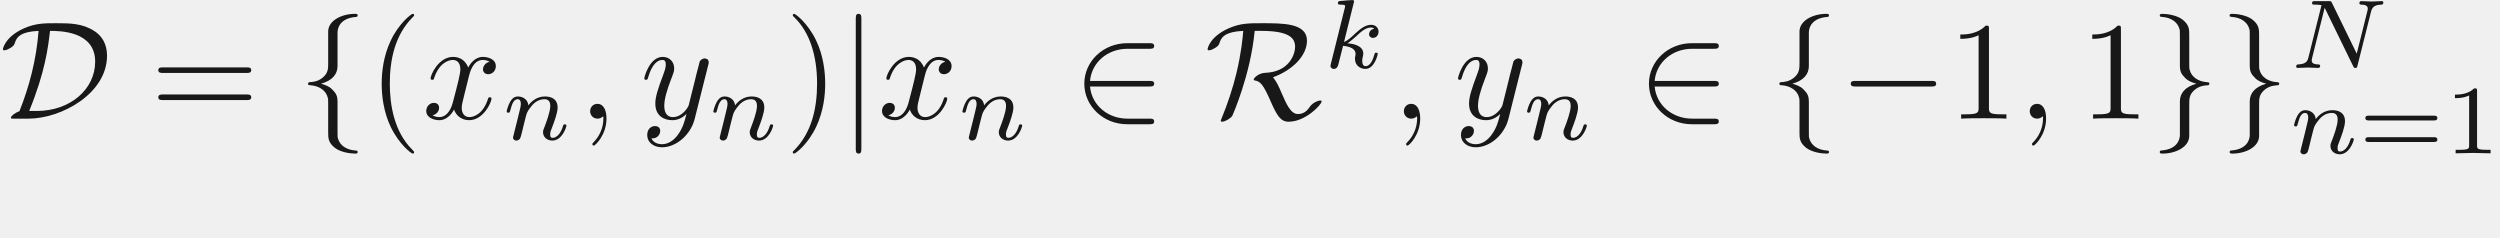
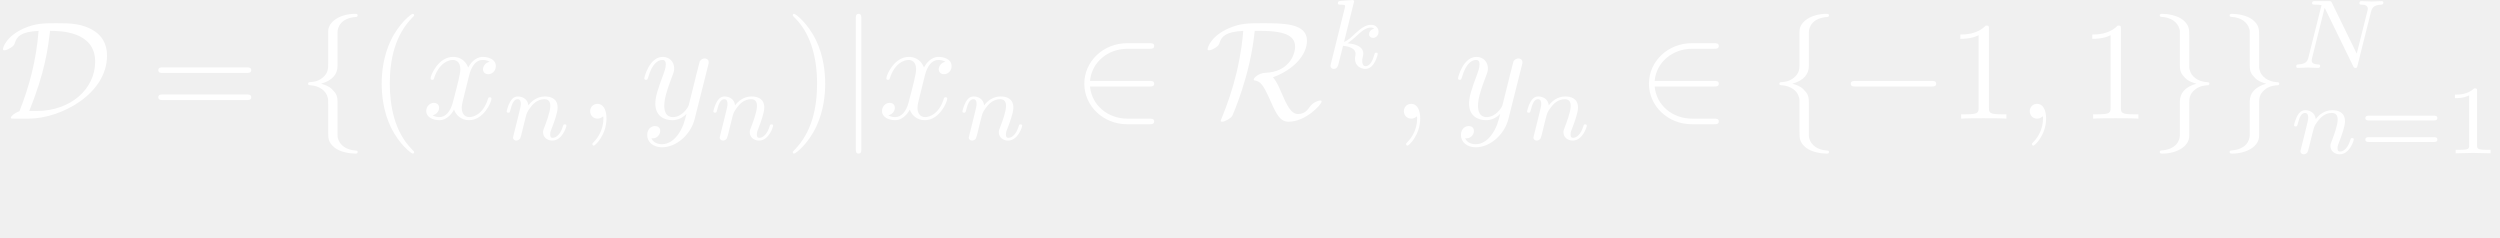
<svg xmlns="http://www.w3.org/2000/svg" xmlns:ns1="http://github.com/leegao/readme2tex/" xmlns:xlink="http://www.w3.org/1999/xlink" height="16.917pt" ns1:offset="2.4906599999999948" version="1.1" viewBox="-52.075 -70.496 178.241 16.917" width="178.241pt">
  <defs>
    <path d="M5.816 -4.003C5.886 -4.268 5.998 -4.498 6.555 -4.512C6.59 -4.512 6.695 -4.519 6.695 -4.666C6.695 -4.707 6.66 -4.763 6.59 -4.763C6.36 -4.763 6.102 -4.735 5.865 -4.735C5.698 -4.735 5.293 -4.763 5.126 -4.763C5.091 -4.763 4.986 -4.763 4.986 -4.61C4.986 -4.519 5.077 -4.512 5.14 -4.512C5.467 -4.505 5.586 -4.4 5.586 -4.226C5.586 -4.17 5.579 -4.135 5.558 -4.059L4.798 -1.018L3.027 -4.645C2.971 -4.763 2.957 -4.763 2.79 -4.763H1.834C1.702 -4.763 1.611 -4.763 1.611 -4.61C1.611 -4.512 1.695 -4.512 1.841 -4.512S2.141 -4.505 2.287 -4.477L1.353 -0.746C1.29 -0.481 1.172 -0.272 0.628 -0.251C0.579 -0.251 0.481 -0.244 0.481 -0.105C0.481 -0.028 0.537 0 0.586 0C0.816 0 1.074 -0.028 1.311 -0.028C1.478 -0.028 1.883 0 2.05 0C2.12 0 2.19 -0.035 2.19 -0.146C2.19 -0.244 2.106 -0.251 2.029 -0.251C1.59 -0.265 1.59 -0.446 1.59 -0.544C1.59 -0.572 1.59 -0.607 1.618 -0.718L2.511 -4.289L4.547 -0.119C4.603 -0.007 4.631 0 4.7 0C4.812 0 4.812 -0.021 4.847 -0.146L5.816 -4.003Z" id="g2-78" />
    <path d="M2.183 -4.631C2.19 -4.645 2.211 -4.735 2.211 -4.742C2.211 -4.777 2.183 -4.84 2.099 -4.84C1.96 -4.84 1.381 -4.784 1.206 -4.77C1.151 -4.763 1.053 -4.756 1.053 -4.61C1.053 -4.512 1.151 -4.512 1.234 -4.512C1.569 -4.512 1.569 -4.463 1.569 -4.407C1.569 -4.359 1.555 -4.317 1.541 -4.254L0.558 -0.307C0.523 -0.181 0.523 -0.167 0.523 -0.153C0.523 -0.049 0.607 0.07 0.76 0.07C0.948 0.07 1.039 -0.07 1.081 -0.223C1.095 -0.251 1.395 -1.478 1.423 -1.576C1.918 -1.527 2.315 -1.367 2.315 -1.004C2.315 -0.969 2.315 -0.934 2.301 -0.865C2.273 -0.76 2.273 -0.725 2.273 -0.649C2.273 -0.153 2.678 0.07 3.013 0.07C3.689 0.07 3.898 -0.99 3.898 -0.997C3.898 -1.088 3.808 -1.088 3.787 -1.088C3.689 -1.088 3.682 -1.053 3.647 -0.921C3.564 -0.621 3.375 -0.126 3.034 -0.126C2.845 -0.126 2.79 -0.3 2.79 -0.488C2.79 -0.607 2.79 -0.621 2.831 -0.802C2.838 -0.823 2.866 -0.941 2.866 -1.018C2.866 -1.639 2.029 -1.736 1.736 -1.757C1.939 -1.883 2.197 -2.113 2.315 -2.218C2.671 -2.552 3.02 -2.88 3.41 -2.88C3.494 -2.88 3.585 -2.859 3.64 -2.79C3.34 -2.741 3.278 -2.504 3.278 -2.399C3.278 -2.246 3.396 -2.141 3.557 -2.141C3.745 -2.141 3.954 -2.294 3.954 -2.587C3.954 -2.817 3.787 -3.075 3.417 -3.075C3.02 -3.075 2.657 -2.79 2.301 -2.462C2.008 -2.183 1.778 -1.967 1.492 -1.848L2.183 -4.631Z" id="g2-107" />
    <path d="M0.851 -0.439C0.823 -0.349 0.781 -0.174 0.781 -0.153C0.781 0 0.907 0.07 1.018 0.07C1.144 0.07 1.255 -0.021 1.29 -0.084S1.381 -0.37 1.416 -0.516C1.451 -0.649 1.527 -0.969 1.569 -1.144C1.611 -1.297 1.653 -1.451 1.688 -1.611C1.764 -1.897 1.778 -1.953 1.981 -2.239C2.176 -2.518 2.504 -2.88 3.027 -2.88C3.431 -2.88 3.438 -2.525 3.438 -2.392C3.438 -1.974 3.138 -1.2 3.027 -0.907C2.95 -0.711 2.922 -0.649 2.922 -0.53C2.922 -0.16 3.229 0.07 3.585 0.07C4.282 0.07 4.589 -0.893 4.589 -0.997C4.589 -1.088 4.498 -1.088 4.477 -1.088C4.38 -1.088 4.373 -1.046 4.345 -0.969C4.184 -0.411 3.884 -0.126 3.605 -0.126C3.459 -0.126 3.431 -0.223 3.431 -0.37C3.431 -0.53 3.466 -0.621 3.592 -0.934C3.675 -1.151 3.961 -1.89 3.961 -2.28C3.961 -2.957 3.424 -3.075 3.055 -3.075C2.476 -3.075 2.085 -2.72 1.876 -2.441C1.827 -2.922 1.416 -3.075 1.13 -3.075C0.83 -3.075 0.669 -2.859 0.579 -2.699C0.425 -2.441 0.328 -2.043 0.328 -2.008C0.328 -1.918 0.425 -1.918 0.446 -1.918C0.544 -1.918 0.551 -1.939 0.6 -2.127C0.704 -2.538 0.837 -2.88 1.109 -2.88C1.29 -2.88 1.339 -2.727 1.339 -2.538C1.339 -2.406 1.276 -2.148 1.227 -1.96S1.109 -1.485 1.074 -1.332L0.851 -0.439Z" id="g2-110" />
    <path d="M3.298 2.391C3.298 2.361 3.298 2.341 3.128 2.172C1.883 0.917 1.564 -0.966 1.564 -2.491C1.564 -4.224 1.943 -5.958 3.168 -7.203C3.298 -7.323 3.298 -7.342 3.298 -7.372C3.298 -7.442 3.258 -7.472 3.198 -7.472C3.098 -7.472 2.202 -6.795 1.614 -5.529C1.106 -4.433 0.986 -3.328 0.986 -2.491C0.986 -1.714 1.096 -0.508 1.644 0.618C2.242 1.843 3.098 2.491 3.198 2.491C3.258 2.491 3.298 2.461 3.298 2.391Z" id="g3-40" />
    <path d="M2.879 -2.491C2.879 -3.268 2.77 -4.473 2.222 -5.599C1.624 -6.824 0.767 -7.472 0.667 -7.472C0.608 -7.472 0.568 -7.432 0.568 -7.372C0.568 -7.342 0.568 -7.323 0.757 -7.143C1.733 -6.157 2.301 -4.573 2.301 -2.491C2.301 -0.787 1.933 0.966 0.697 2.222C0.568 2.341 0.568 2.361 0.568 2.391C0.568 2.451 0.608 2.491 0.667 2.491C0.767 2.491 1.664 1.813 2.252 0.548C2.76 -0.548 2.879 -1.654 2.879 -2.491Z" id="g3-41" />
    <path d="M2.929 -6.376C2.929 -6.615 2.929 -6.635 2.7 -6.635C2.082 -5.998 1.205 -5.998 0.887 -5.998V-5.689C1.086 -5.689 1.674 -5.689 2.192 -5.948V-0.787C2.192 -0.428 2.162 -0.309 1.265 -0.309H0.946V0C1.295 -0.03 2.162 -0.03 2.56 -0.03S3.826 -0.03 4.174 0V-0.309H3.856C2.959 -0.309 2.929 -0.418 2.929 -0.787V-6.376Z" id="g3-49" />
    <path d="M6.844 -3.258C6.994 -3.258 7.183 -3.258 7.183 -3.457S6.994 -3.656 6.854 -3.656H0.887C0.747 -3.656 0.558 -3.656 0.558 -3.457S0.747 -3.258 0.897 -3.258H6.844ZM6.854 -1.325C6.994 -1.325 7.183 -1.325 7.183 -1.524S6.994 -1.724 6.844 -1.724H0.897C0.747 -1.724 0.558 -1.724 0.558 -1.524S0.747 -1.325 0.887 -1.325H6.854Z" id="g3-61" />
    <path d="M3.318 -0.757C3.357 -0.359 3.626 0.06 4.095 0.06C4.304 0.06 4.912 -0.08 4.912 -0.887V-1.445H4.663V-0.887C4.663 -0.309 4.413 -0.249 4.304 -0.249C3.975 -0.249 3.935 -0.697 3.935 -0.747V-2.74C3.935 -3.158 3.935 -3.547 3.577 -3.915C3.188 -4.304 2.69 -4.463 2.212 -4.463C1.395 -4.463 0.707 -3.995 0.707 -3.337C0.707 -3.039 0.907 -2.869 1.166 -2.869C1.445 -2.869 1.624 -3.068 1.624 -3.328C1.624 -3.447 1.574 -3.776 1.116 -3.786C1.385 -4.134 1.873 -4.244 2.192 -4.244C2.68 -4.244 3.248 -3.856 3.248 -2.969V-2.6C2.74 -2.57 2.042 -2.54 1.415 -2.242C0.667 -1.903 0.418 -1.385 0.418 -0.946C0.418 -0.139 1.385 0.11 2.012 0.11C2.67 0.11 3.128 -0.289 3.318 -0.757ZM3.248 -2.391V-1.395C3.248 -0.448 2.531 -0.11 2.082 -0.11C1.594 -0.11 1.186 -0.458 1.186 -0.956C1.186 -1.504 1.604 -2.331 3.248 -2.391Z" id="g3-97" />
    <path d="M6.565 -2.291C6.735 -2.291 6.914 -2.291 6.914 -2.491S6.735 -2.69 6.565 -2.69H1.176C1.006 -2.69 0.827 -2.69 0.827 -2.491S1.006 -2.291 1.176 -2.291H6.565Z" id="g0-0" />
    <path d="M5.46 -2.291C5.629 -2.291 5.808 -2.291 5.808 -2.491S5.629 -2.69 5.46 -2.69H1.235C1.355 -4.025 2.501 -4.981 3.905 -4.981H5.46C5.629 -4.981 5.808 -4.981 5.808 -5.181S5.629 -5.38 5.46 -5.38H3.885C2.182 -5.38 0.827 -4.085 0.827 -2.491S2.182 0.399 3.885 0.399H5.46C5.629 0.399 5.808 0.399 5.808 0.199S5.629 0 5.46 0H3.905C2.501 0 1.355 -0.956 1.235 -2.291H5.46Z" id="g0-50" />
    <path d="M2.032 0C4.354 0 7.631 -1.773 7.631 -4.493C7.631 -5.38 7.213 -5.938 6.725 -6.247C5.868 -6.804 4.951 -6.804 4.005 -6.804C3.148 -6.804 2.56 -6.804 1.724 -6.446C0.399 -5.858 0.209 -5.031 0.209 -4.951C0.209 -4.892 0.249 -4.872 0.309 -4.872C0.468 -4.872 0.697 -5.011 0.777 -5.061C0.986 -5.2 1.016 -5.26 1.076 -5.45C1.215 -5.848 1.494 -6.197 2.75 -6.257C2.59 -4.174 2.082 -2.271 1.385 -0.528C1.016 -0.399 0.777 -0.169 0.777 -0.07C0.777 -0.01 0.787 0 1.006 0H2.032ZM2.082 -0.548C3.218 -3.328 3.427 -5.061 3.567 -6.257C4.234 -6.257 6.785 -6.257 6.785 -4.065C6.785 -2.112 5.031 -0.548 2.62 -0.548H2.082Z" id="g0-68" />
    <path d="M4.035 -6.257C5.948 -6.257 6.446 -5.788 6.446 -5.131C6.446 -4.523 5.968 -3.328 4.324 -3.268C3.836 -3.248 3.497 -2.899 3.497 -2.79C3.497 -2.73 3.537 -2.73 3.547 -2.73C3.965 -2.66 4.164 -2.461 4.682 -1.285C5.141 -0.239 5.4 0.219 5.988 0.219C7.193 0.219 8.339 -1.006 8.339 -1.225C8.339 -1.295 8.259 -1.295 8.229 -1.295C8.11 -1.295 7.721 -1.156 7.512 -0.867C7.352 -0.638 7.133 -0.329 6.645 -0.329C6.137 -0.329 5.828 -1.036 5.489 -1.813C5.28 -2.311 5.101 -2.68 4.872 -2.949C6.316 -3.477 7.293 -4.523 7.293 -5.559C7.293 -6.804 5.619 -6.804 4.115 -6.804C3.118 -6.804 2.56 -6.804 1.724 -6.446C0.389 -5.858 0.209 -5.031 0.209 -4.951C0.209 -4.892 0.249 -4.872 0.309 -4.872C0.468 -4.872 0.697 -5.011 0.777 -5.061C0.986 -5.2 1.016 -5.26 1.076 -5.45C1.215 -5.848 1.494 -6.197 2.75 -6.257C2.7 -5.649 2.61 -4.722 2.271 -3.268C2.002 -2.152 1.634 -1.056 1.196 0.01C1.146 0.12 1.146 0.139 1.146 0.149C1.146 0.219 1.225 0.219 1.245 0.219C1.445 0.219 1.863 -0.02 1.973 -0.209C1.993 -0.259 3.258 -3.068 3.567 -6.257H4.035Z" id="g0-82" />
    <path d="M2.819 -6.147C2.819 -6.545 3.078 -7.183 4.164 -7.253C4.214 -7.263 4.254 -7.303 4.254 -7.362C4.254 -7.472 4.174 -7.472 4.065 -7.472C3.068 -7.472 2.162 -6.964 2.152 -6.227V-3.955C2.152 -3.567 2.152 -3.248 1.753 -2.919C1.405 -2.63 1.026 -2.61 0.807 -2.6C0.757 -2.59 0.717 -2.55 0.717 -2.491C0.717 -2.391 0.777 -2.391 0.877 -2.381C1.534 -2.341 2.012 -1.983 2.122 -1.494C2.152 -1.385 2.152 -1.365 2.152 -1.006V0.966C2.152 1.385 2.152 1.704 2.63 2.082C3.019 2.381 3.676 2.491 4.065 2.491C4.174 2.491 4.254 2.491 4.254 2.381C4.254 2.281 4.194 2.281 4.095 2.271C3.467 2.232 2.979 1.913 2.849 1.405C2.819 1.315 2.819 1.295 2.819 0.936V-1.156C2.819 -1.614 2.74 -1.783 2.421 -2.102C2.212 -2.311 1.923 -2.411 1.644 -2.491C2.461 -2.72 2.819 -3.178 2.819 -3.756V-6.147Z" id="g0-102" />
    <path d="M2.152 1.166C2.152 1.564 1.893 2.202 0.807 2.271C0.757 2.281 0.717 2.321 0.717 2.381C0.717 2.491 0.827 2.491 0.917 2.491C1.883 2.491 2.809 2.002 2.819 1.245V-1.026C2.819 -1.415 2.819 -1.733 3.218 -2.062C3.567 -2.351 3.945 -2.371 4.164 -2.381C4.214 -2.391 4.254 -2.431 4.254 -2.491C4.254 -2.59 4.194 -2.59 4.095 -2.6C3.437 -2.64 2.959 -2.999 2.849 -3.487C2.819 -3.597 2.819 -3.616 2.819 -3.975V-5.948C2.819 -6.366 2.819 -6.685 2.341 -7.064C1.943 -7.372 1.255 -7.472 0.917 -7.472C0.827 -7.472 0.717 -7.472 0.717 -7.362C0.717 -7.263 0.777 -7.263 0.877 -7.253C1.504 -7.213 1.993 -6.894 2.122 -6.386C2.152 -6.296 2.152 -6.276 2.152 -5.918V-3.826C2.152 -3.367 2.232 -3.198 2.55 -2.879C2.76 -2.67 3.049 -2.57 3.328 -2.491C2.511 -2.262 2.152 -1.803 2.152 -1.225V1.166Z" id="g0-103" />
    <path d="M1.584 -7.113C1.584 -7.293 1.584 -7.472 1.385 -7.472S1.186 -7.293 1.186 -7.113V2.132C1.186 2.311 1.186 2.491 1.385 2.491S1.584 2.311 1.584 2.132V-7.113Z" id="g0-106" />
    <path d="M2.022 -0.01C2.022 -0.667 1.773 -1.056 1.385 -1.056C1.056 -1.056 0.857 -0.807 0.857 -0.528C0.857 -0.259 1.056 0 1.385 0C1.504 0 1.634 -0.04 1.733 -0.13C1.763 -0.149 1.773 -0.159 1.783 -0.159S1.803 -0.149 1.803 -0.01C1.803 0.727 1.455 1.325 1.126 1.654C1.016 1.763 1.016 1.783 1.016 1.813C1.016 1.883 1.066 1.923 1.116 1.923C1.225 1.923 2.022 1.156 2.022 -0.01Z" id="g1-59" />
    <path d="M3.328 -3.009C3.387 -3.268 3.616 -4.184 4.314 -4.184C4.364 -4.184 4.603 -4.184 4.812 -4.055C4.533 -4.005 4.334 -3.756 4.334 -3.517C4.334 -3.357 4.443 -3.168 4.712 -3.168C4.932 -3.168 5.25 -3.347 5.25 -3.746C5.25 -4.264 4.663 -4.403 4.324 -4.403C3.746 -4.403 3.397 -3.875 3.278 -3.646C3.029 -4.304 2.491 -4.403 2.202 -4.403C1.166 -4.403 0.598 -3.118 0.598 -2.869C0.598 -2.77 0.697 -2.77 0.717 -2.77C0.797 -2.77 0.827 -2.79 0.847 -2.879C1.186 -3.935 1.843 -4.184 2.182 -4.184C2.371 -4.184 2.72 -4.095 2.72 -3.517C2.72 -3.208 2.55 -2.54 2.182 -1.146C2.022 -0.528 1.674 -0.11 1.235 -0.11C1.176 -0.11 0.946 -0.11 0.737 -0.239C0.986 -0.289 1.205 -0.498 1.205 -0.777C1.205 -1.046 0.986 -1.126 0.837 -1.126C0.538 -1.126 0.289 -0.867 0.289 -0.548C0.289 -0.09 0.787 0.11 1.225 0.11C1.883 0.11 2.242 -0.588 2.271 -0.648C2.391 -0.279 2.75 0.11 3.347 0.11C4.374 0.11 4.941 -1.176 4.941 -1.425C4.941 -1.524 4.852 -1.524 4.822 -1.524C4.732 -1.524 4.712 -1.484 4.692 -1.415C4.364 -0.349 3.686 -0.11 3.367 -0.11C2.979 -0.11 2.819 -0.428 2.819 -0.767C2.819 -0.986 2.879 -1.205 2.989 -1.644L3.328 -3.009Z" id="g1-120" />
    <path d="M4.842 -3.796C4.882 -3.935 4.882 -3.955 4.882 -4.025C4.882 -4.204 4.742 -4.294 4.593 -4.294C4.493 -4.294 4.334 -4.234 4.244 -4.085C4.224 -4.035 4.144 -3.726 4.105 -3.547C4.035 -3.288 3.965 -3.019 3.905 -2.75L3.457 -0.956C3.417 -0.807 2.989 -0.11 2.331 -0.11C1.823 -0.11 1.714 -0.548 1.714 -0.917C1.714 -1.375 1.883 -1.993 2.222 -2.869C2.381 -3.278 2.421 -3.387 2.421 -3.587C2.421 -4.035 2.102 -4.403 1.604 -4.403C0.658 -4.403 0.289 -2.959 0.289 -2.869C0.289 -2.77 0.389 -2.77 0.408 -2.77C0.508 -2.77 0.518 -2.79 0.568 -2.949C0.837 -3.885 1.235 -4.184 1.574 -4.184C1.654 -4.184 1.823 -4.184 1.823 -3.866C1.823 -3.616 1.724 -3.357 1.654 -3.168C1.255 -2.112 1.076 -1.544 1.076 -1.076C1.076 -0.189 1.704 0.11 2.291 0.11C2.68 0.11 3.019 -0.06 3.298 -0.339C3.168 0.179 3.049 0.667 2.65 1.196C2.391 1.534 2.012 1.823 1.554 1.823C1.415 1.823 0.966 1.793 0.797 1.405C0.956 1.405 1.086 1.405 1.225 1.285C1.325 1.196 1.425 1.066 1.425 0.877C1.425 0.568 1.156 0.528 1.056 0.528C0.827 0.528 0.498 0.687 0.498 1.176C0.498 1.674 0.936 2.042 1.554 2.042C2.58 2.042 3.606 1.136 3.885 0.01L4.842 -3.796Z" id="g1-121" />
    <path d="M2.336 -4.435C2.336 -4.624 2.322 -4.631 2.127 -4.631C1.681 -4.191 1.046 -4.184 0.76 -4.184V-3.933C0.928 -3.933 1.388 -3.933 1.771 -4.129V-0.572C1.771 -0.342 1.771 -0.251 1.074 -0.251H0.809V0C0.934 -0.007 1.792 -0.028 2.05 -0.028C2.267 -0.028 3.145 -0.007 3.299 0V-0.251H3.034C2.336 -0.251 2.336 -0.342 2.336 -0.572V-4.435Z" id="g4-49" />
    <path d="M5.356 -2.343C5.461 -2.343 5.621 -2.343 5.621 -2.518C5.621 -2.685 5.454 -2.685 5.363 -2.685H0.746C0.656 -2.685 0.488 -2.685 0.488 -2.518C0.488 -2.343 0.649 -2.343 0.753 -2.343H5.356ZM5.363 -0.809C5.454 -0.809 5.621 -0.809 5.621 -0.976C5.621 -1.151 5.461 -1.151 5.356 -1.151H0.753C0.649 -1.151 0.488 -1.151 0.488 -0.976C0.488 -0.809 0.656 -0.809 0.746 -0.809H5.363Z" id="g4-61" />
  </defs>
-   <g fill-opacity="0.9" id="page1">
+   <g fill-opacity="1" id="page1" fill="#FFFFFF">
    <use x="-52.075" y="-62.037" xlink:href="#g0-68" />
    <use x="-41.346" y="-62.037" xlink:href="#g3-61" />
    <use x="-30.829" y="-62.037" xlink:href="#g0-102" />
    <use x="-25.848" y="-62.037" xlink:href="#g3-40" />
    <use x="-21.974" y="-62.037" xlink:href="#g1-120" />
    <use x="-16.28" y="-60.543" xlink:href="#g2-110" />
    <use x="-10.857" y="-62.037" xlink:href="#g1-59" />
    <use x="-6.429" y="-62.037" xlink:href="#g1-121" />
    <use x="-1.544" y="-60.543" xlink:href="#g2-110" />
    <use x="3.879" y="-62.037" xlink:href="#g3-41" />
    <use x="7.753" y="-62.037" xlink:href="#g0-106" />
    <use x="10.52" y="-62.037" xlink:href="#g1-120" />
    <use x="16.214" y="-60.543" xlink:href="#g2-110" />
    <use x="24.405" y="-62.037" xlink:href="#g0-50" />
    <use x="33.814" y="-62.037" xlink:href="#g0-82" />
    <use x="42.257" y="-65.653" xlink:href="#g2-107" />
    <use x="47.159" y="-62.037" xlink:href="#g1-59" />
    <use x="51.587" y="-62.037" xlink:href="#g1-121" />
    <use x="56.471" y="-60.543" xlink:href="#g2-110" />
    <use x="64.661" y="-62.037" xlink:href="#g0-50" />
    <use x="74.071" y="-62.037" xlink:href="#g0-102" />
    <use x="79.052" y="-62.037" xlink:href="#g0-0" />
    <use x="86.801" y="-62.037" xlink:href="#g3-49" />
    <use x="91.782" y="-62.037" xlink:href="#g1-59" />
    <use x="96.21" y="-62.037" xlink:href="#g3-49" />
    <use x="101.191" y="-62.037" xlink:href="#g0-103" />
    <use x="106.172" y="-62.037" xlink:href="#g0-103" />
    <use x="111.154" y="-65.653" xlink:href="#g2-78" />
    <use x="111.154" y="-59.565" xlink:href="#g2-110" />
    <use x="116.079" y="-59.565" xlink:href="#g4-61" />
    <use x="122.195" y="-59.565" xlink:href="#g4-49" />
  </g>
</svg>
